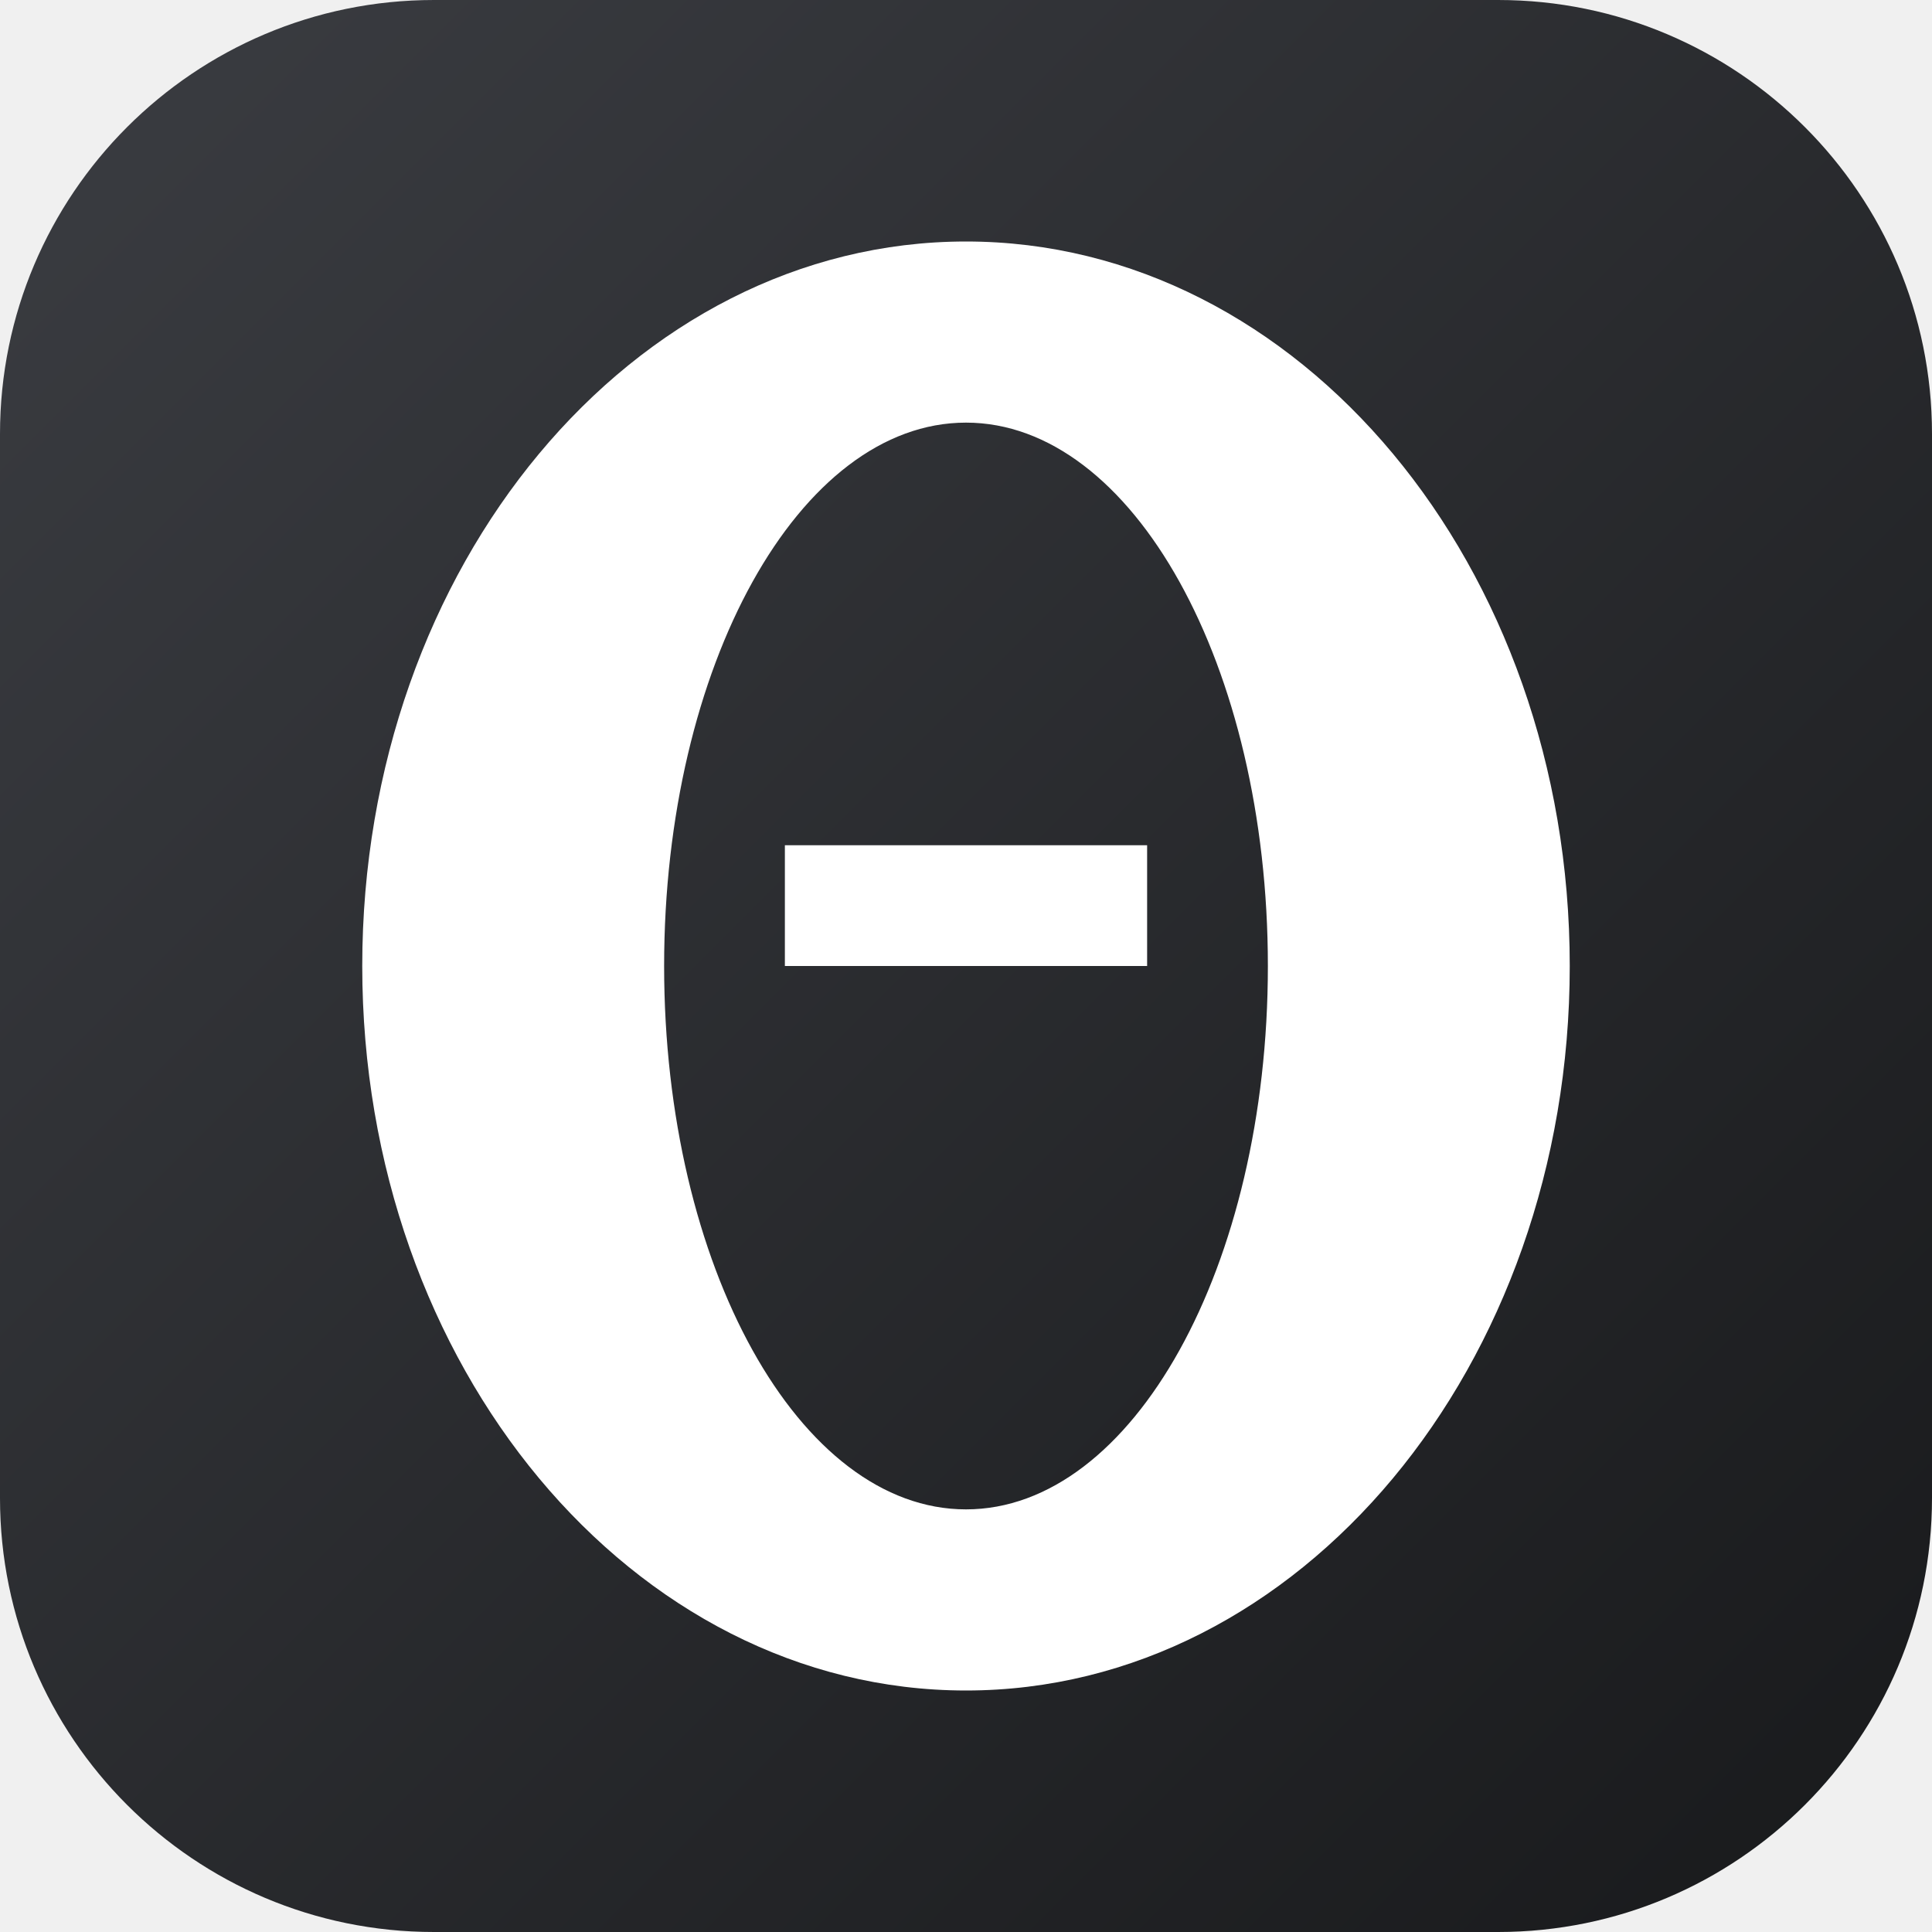
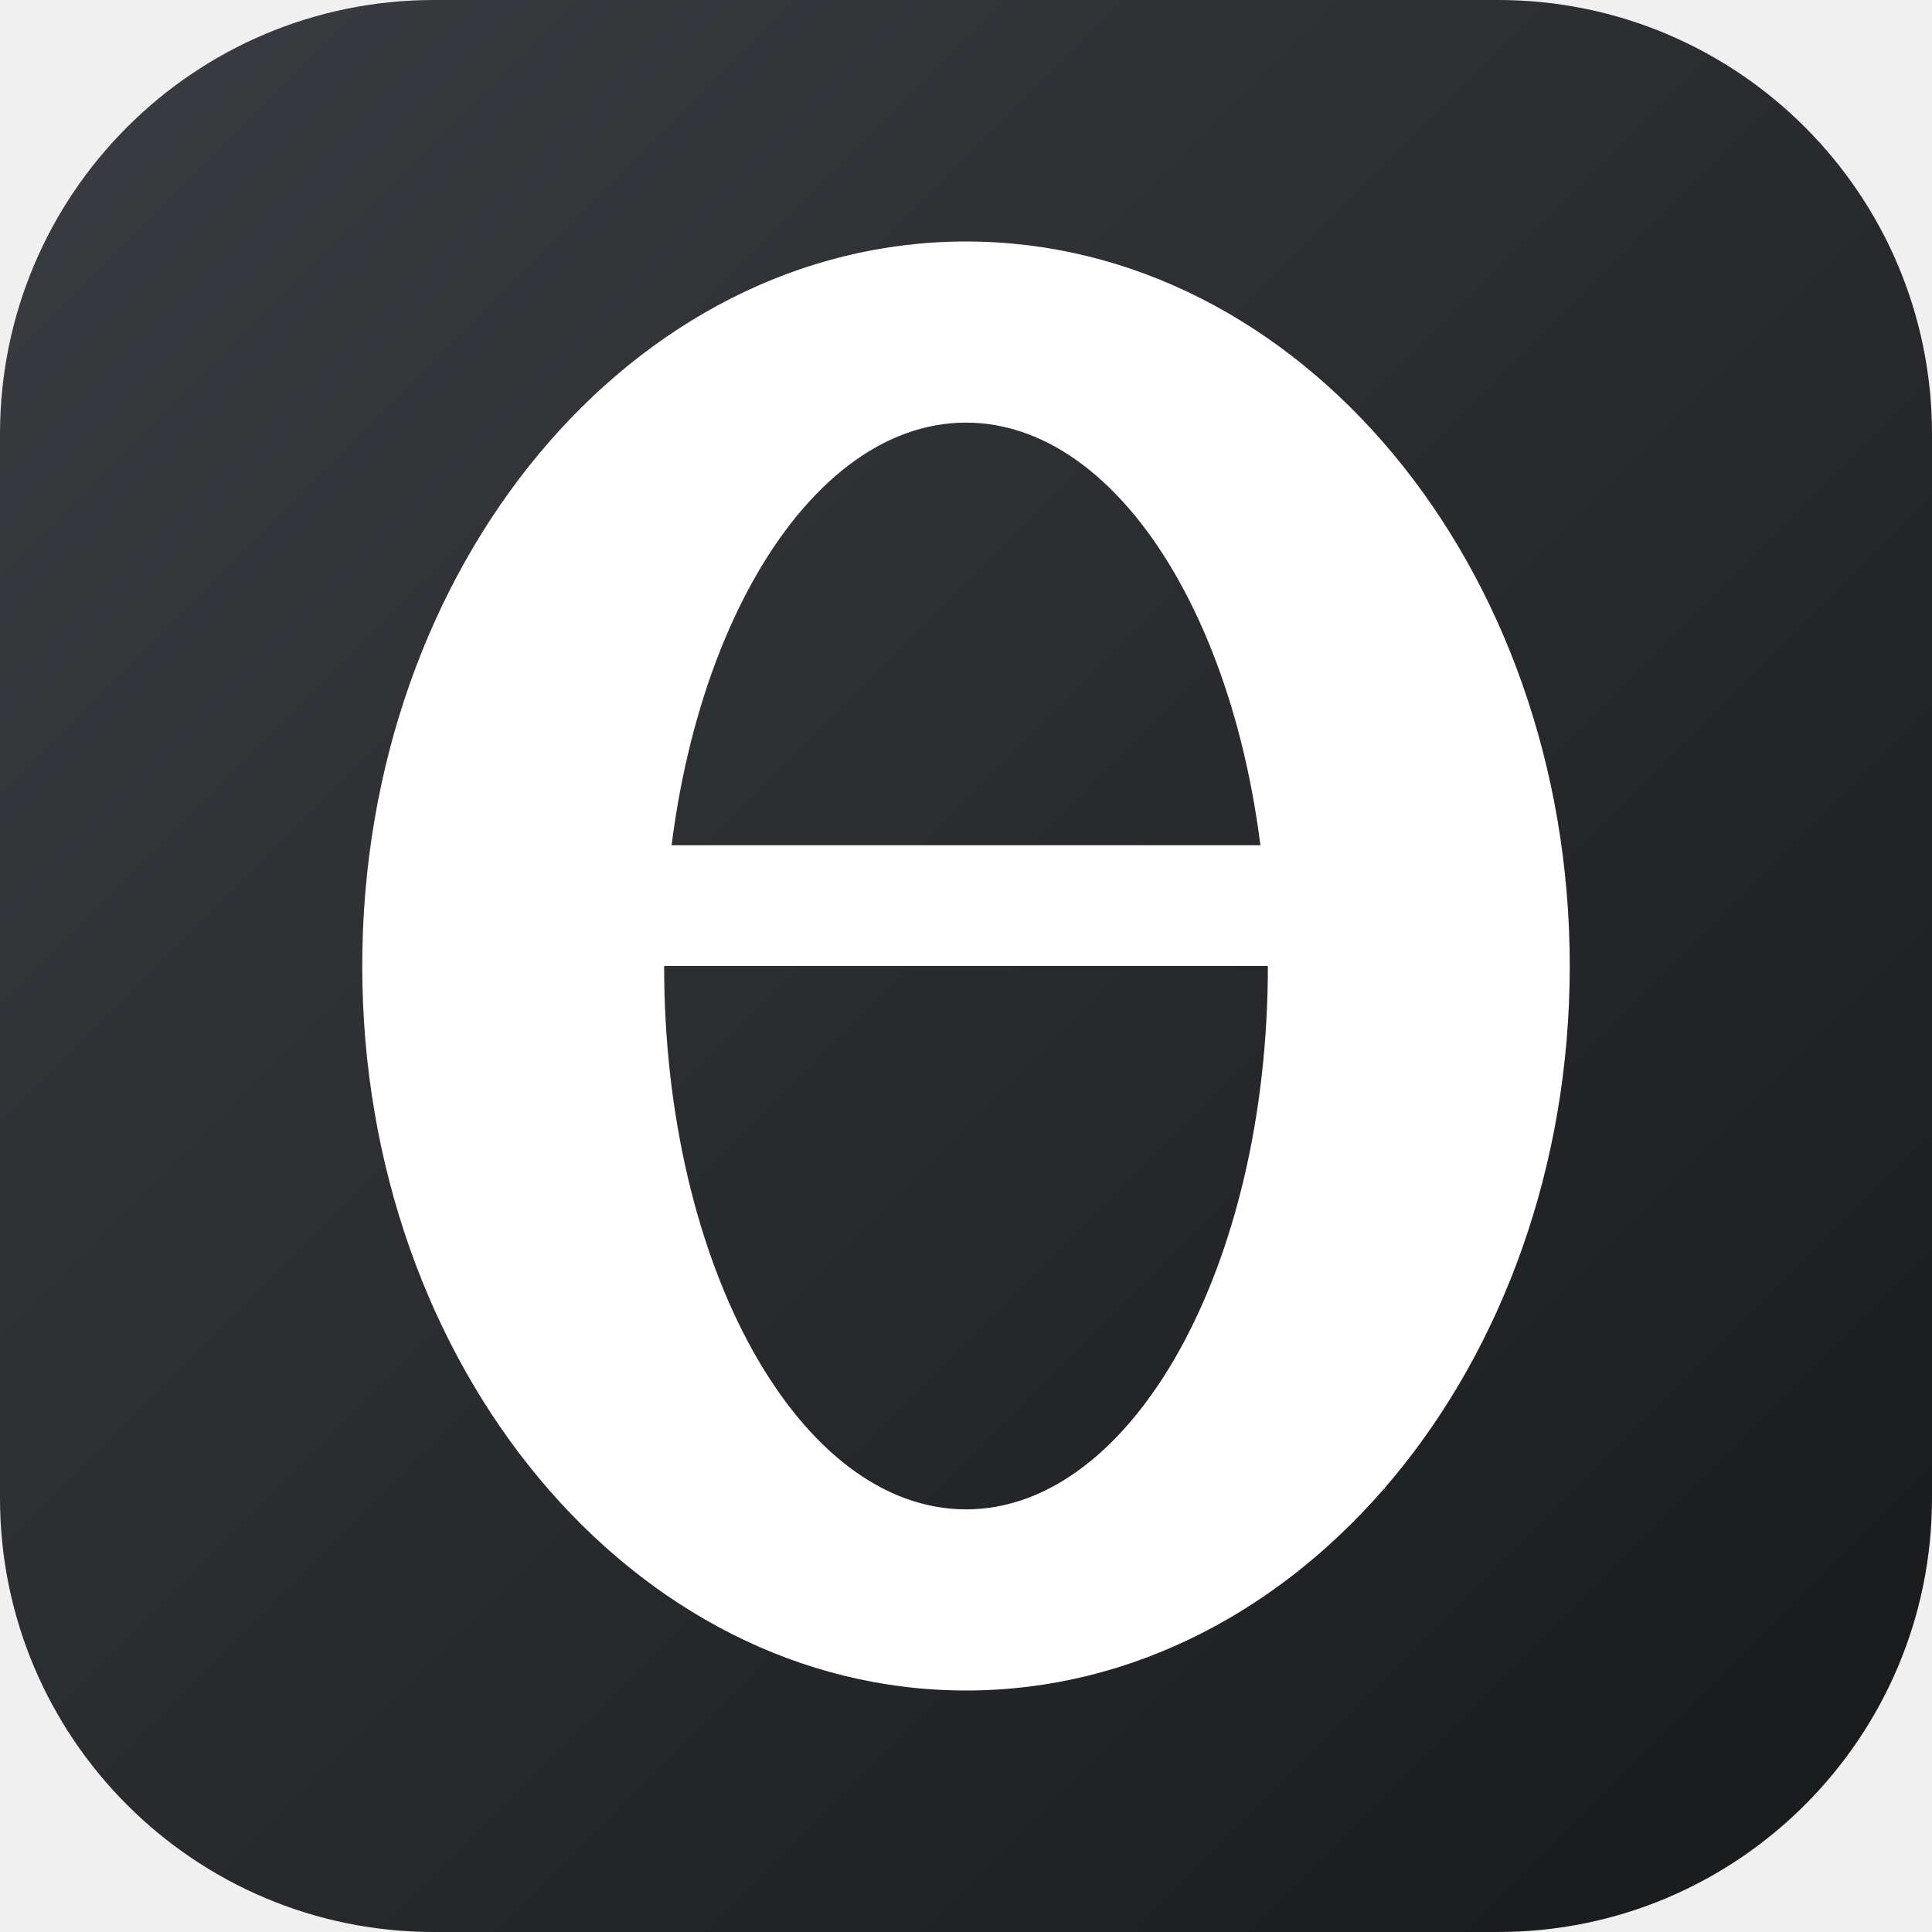
<svg xmlns="http://www.w3.org/2000/svg" viewBox="0 0 512 512" width="512" height="512">
  <defs>
    <linearGradient id="bg" x1="0" y1="0" x2="1" y2="1">
      <stop offset="0" stop-color="#3b3d42" />
      <stop offset="1" stop-color="#18191b" />
    </linearGradient>
    <linearGradient id="hi" x1="0" y1="0" x2="0" y2="1">
      <stop offset="0" stop-color="#fff" stop-opacity="0.16" />
      <stop offset="0.12" stop-color="#fff" stop-opacity="0" />
    </linearGradient>
  </defs>
  <rect width="512" height="512" rx="115" fill="url(#bg)" />
  <g transform="translate(256 256) scale(32)">
-     <path fill="#FFFFFF" d="M-5 0A5 6 0 1 1 5 0A5 6 0 1 1 -5 0ZM-2.5 0A2.5 4.5 0 1 0 2.5 0A2.5 4.5 0 1 0 -2.5 0Z" />
-     <path fill="#FFFFFF" d="M-1.5 -1C-1.4 -1 -1.23 -1 -1 -1L1 -1C1.23 -1 1.4 -1 1.5 -1Q1.5 -0.5 1.5 0C1.4 0 1.23 0 1 0L-1 0C-1.23 0 -1.4 0 -1.5 0Q-1.5 -0.5 -1.5 -1Z" />
+     <path fill="#FFFFFF" d="M-5 0A5 6 0 1 1 5 0A5 6 0 1 1 -5 0ZM-2.5 0A2.5 4.5 0 1 0 2.5 0A2.5 4.5 0 1 0 -2.5 0ZM-3.75 -1H3.75V0H-3.75Z" />
  </g>
</svg>
